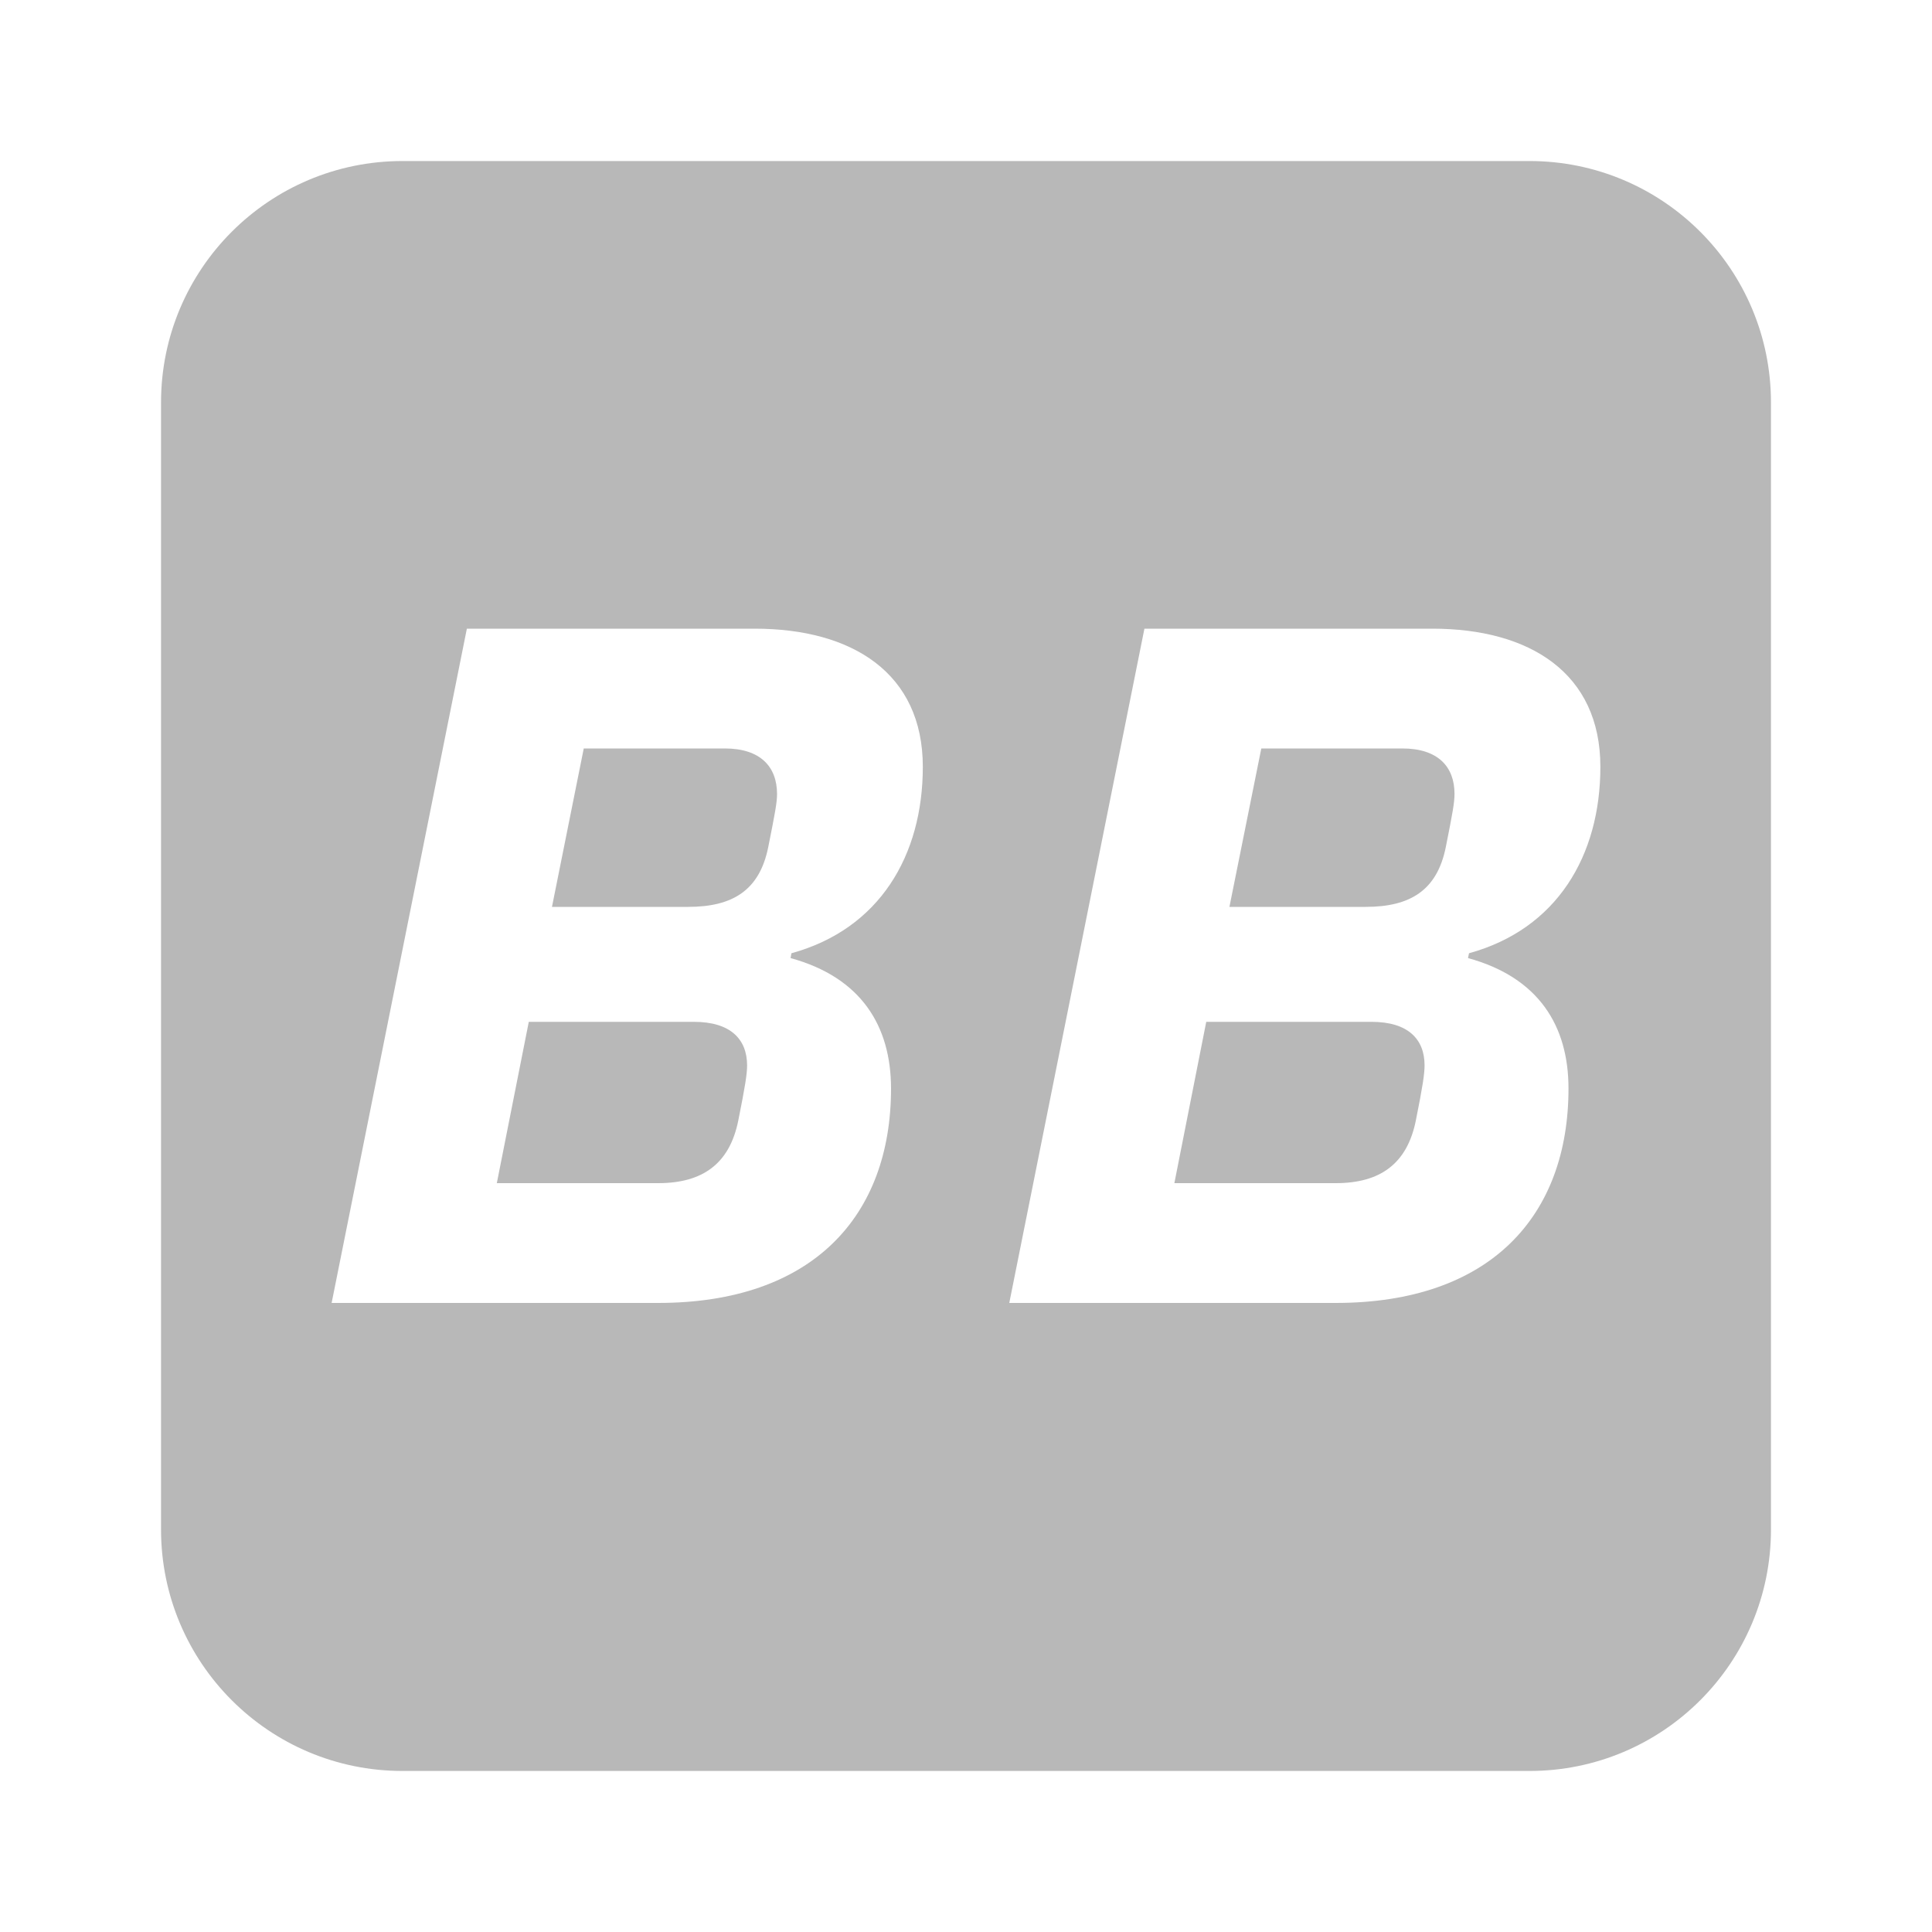
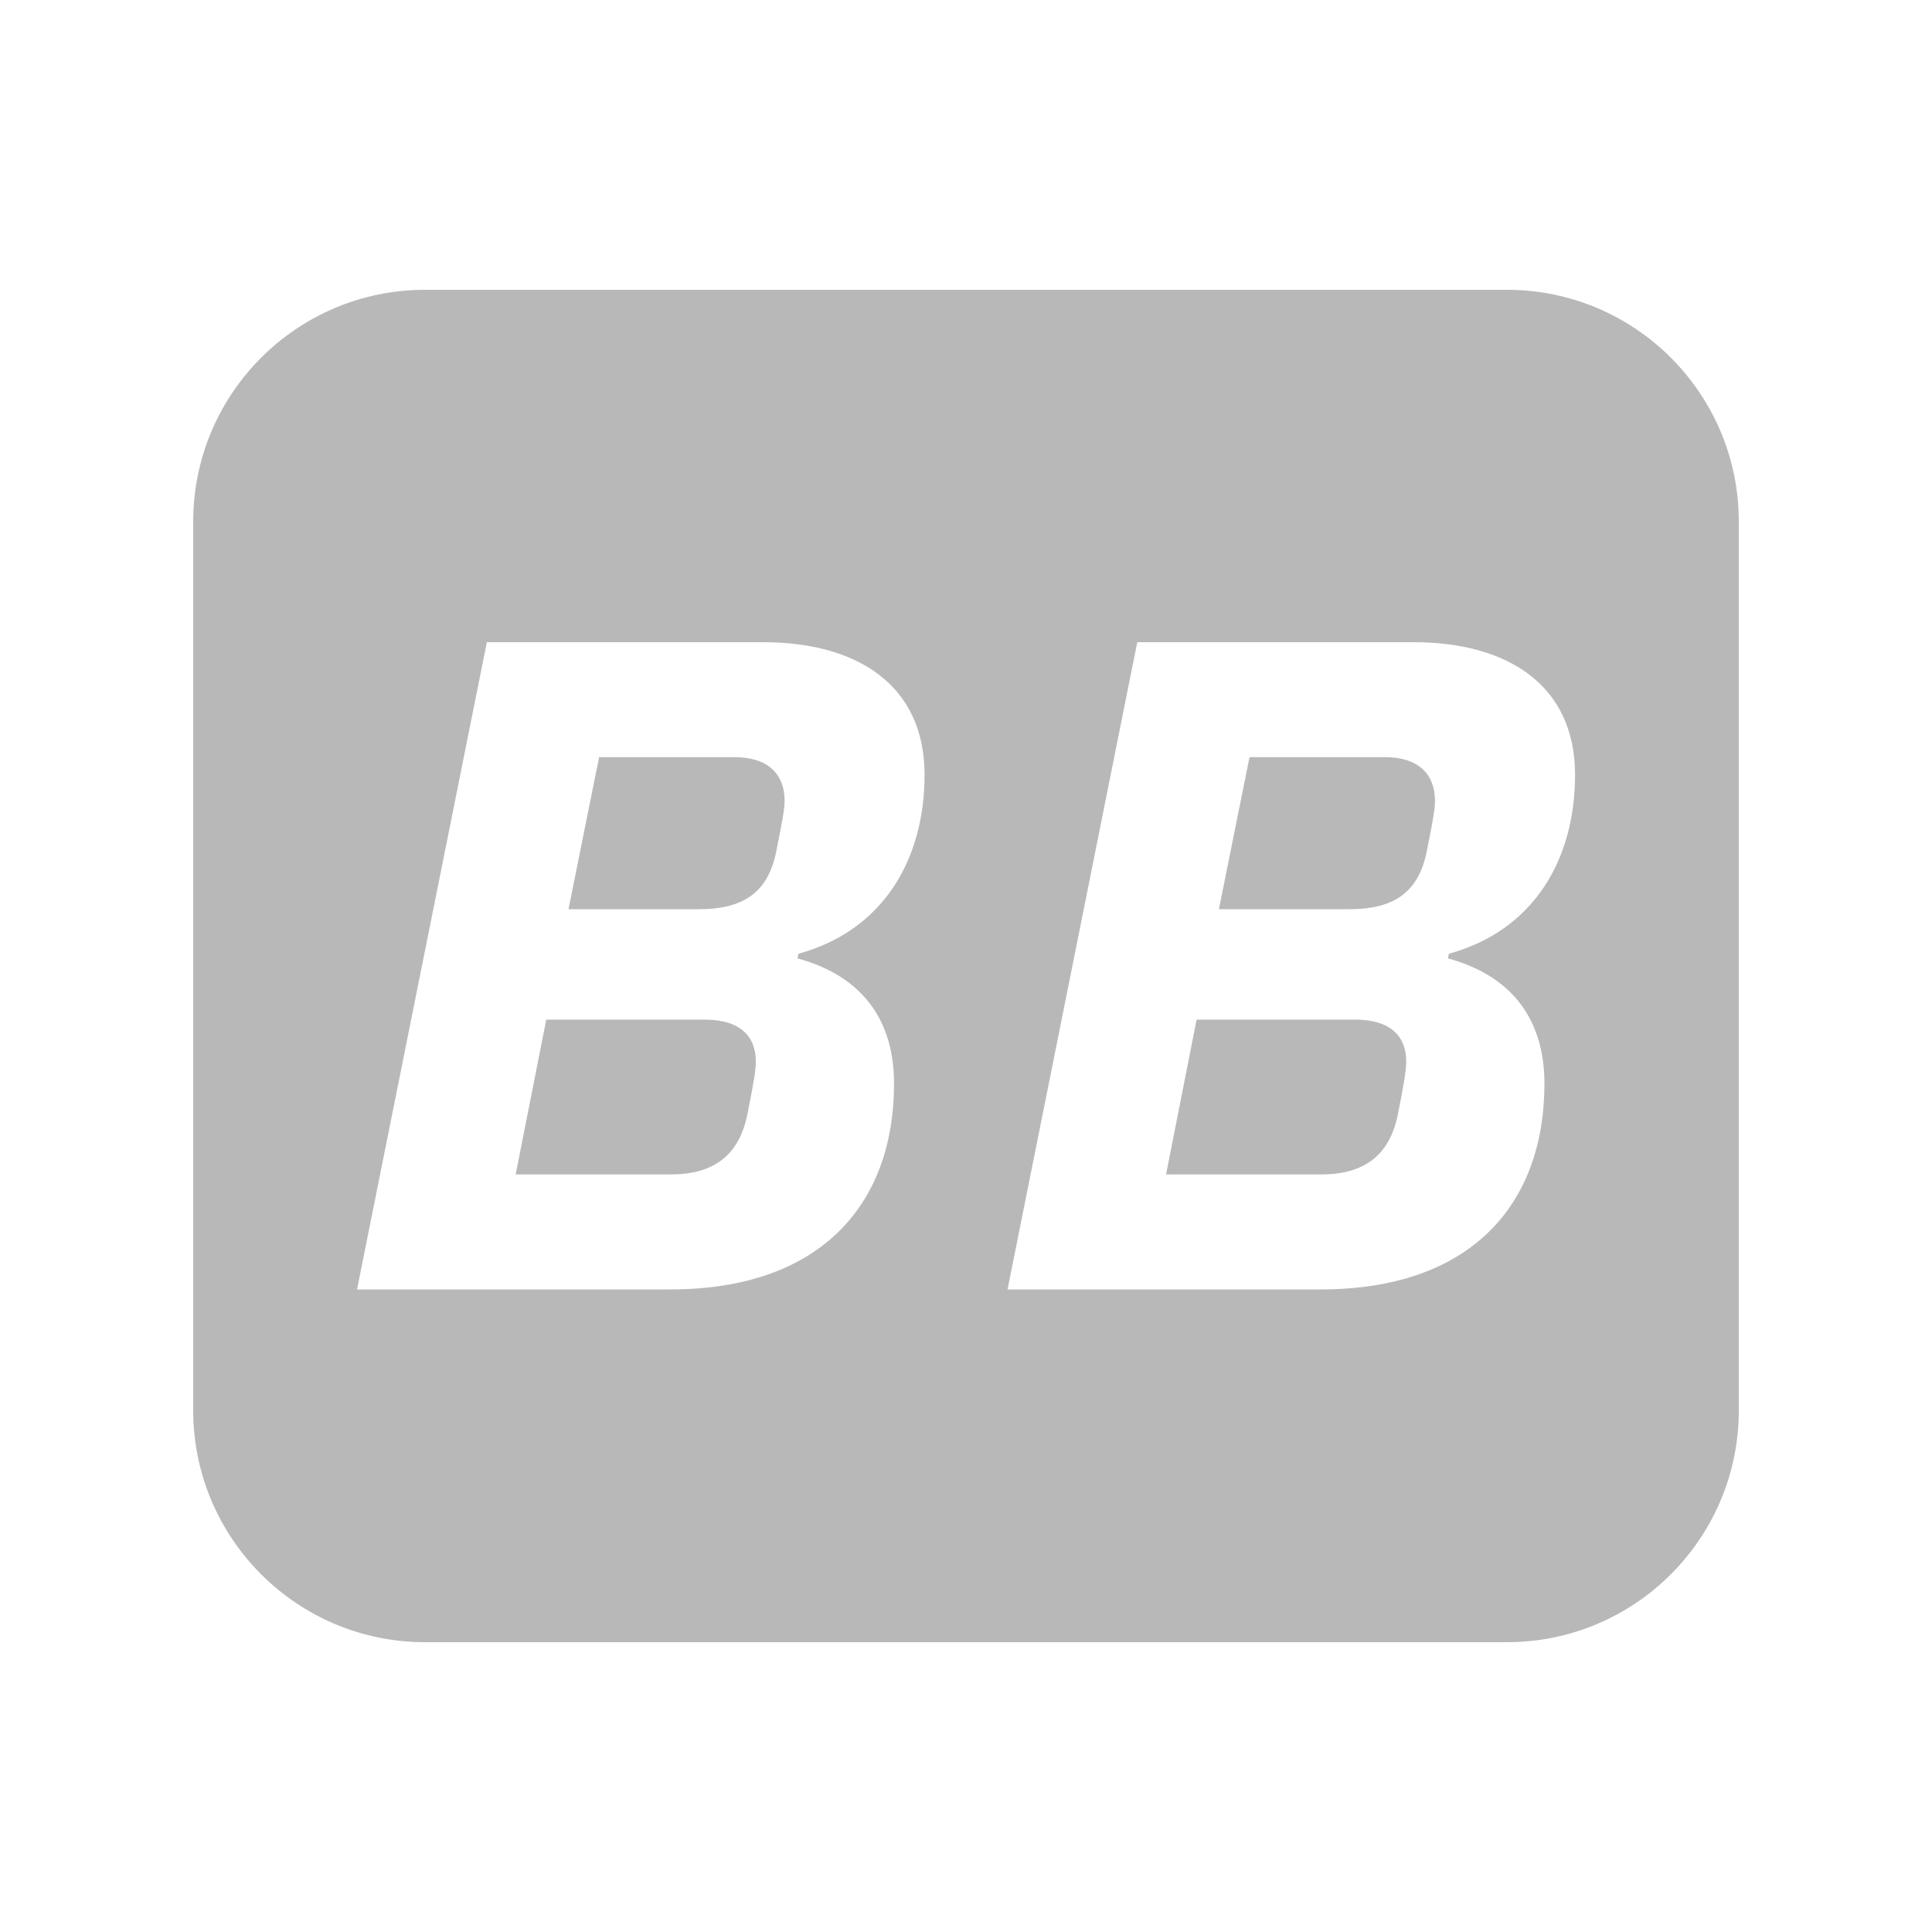
<svg xmlns="http://www.w3.org/2000/svg" width="20" height="20" viewBox="0 0 20 20" fill="none">
-   <path d="M15.833 1.667C17.214 1.667 18.333 2.786 18.333 4.167V15.833C18.333 17.214 17.214 18.333 15.833 18.333H4.167C2.786 18.333 1.667 17.214 1.667 15.833V4.167C1.667 2.786 2.786 1.667 4.167 1.667H15.833ZM4.833 6.508L3.433 13.488H6.813C8.413 13.488 9.224 12.588 9.224 11.268C9.223 10.618 8.913 10.118 8.184 9.918L8.193 9.868C9.103 9.618 9.553 8.858 9.553 7.938C9.553 6.968 8.823 6.508 7.813 6.508H4.833ZM11.847 6.508L10.448 13.488H13.827C15.427 13.488 16.237 12.588 16.237 11.268C16.237 10.618 15.927 10.118 15.197 9.918L15.207 9.868C16.117 9.618 16.567 8.858 16.567 7.938C16.567 6.968 15.837 6.508 14.828 6.508H11.847ZM7.183 10.578C7.563 10.578 7.733 10.758 7.734 11.028C7.734 11.118 7.713 11.249 7.643 11.598C7.553 12.048 7.273 12.248 6.813 12.248H5.143L5.474 10.578H7.183ZM14.198 10.578C14.577 10.578 14.747 10.758 14.747 11.028C14.747 11.118 14.727 11.249 14.657 11.598C14.567 12.048 14.287 12.248 13.827 12.248H12.157L12.487 10.578H14.198ZM7.503 7.748C7.873 7.748 8.043 7.938 8.044 8.218C8.044 8.308 8.023 8.418 7.953 8.768C7.863 9.218 7.583 9.388 7.123 9.388H5.714L6.043 7.748H7.503ZM14.517 7.748C14.887 7.748 15.057 7.938 15.057 8.218C15.057 8.308 15.037 8.418 14.967 8.768C14.877 9.218 14.597 9.388 14.137 9.388H12.727L13.057 7.748H14.517Z" fill="#B8B8B8" />
+   <path d="M15.6 3C16.925 3 18 4.075 18 5.4V14.6C18 15.925 16.925 17 15.6 17H4.4C3.075 17 2 15.925 2 14.6V5.4C2 4.075 3.075 3 4.4 3H15.6ZM5.04 6.648L3.696 13.348H6.941C8.477 13.348 9.255 12.484 9.255 11.217C9.255 10.593 8.957 10.113 8.256 9.921L8.266 9.873C9.139 9.633 9.571 8.903 9.571 8.02C9.571 7.089 8.87 6.648 7.901 6.648H5.04ZM11.773 6.648L10.43 13.348H13.674C15.21 13.348 15.988 12.484 15.988 11.217C15.987 10.593 15.69 10.113 14.989 9.921L14.999 9.873C15.873 9.633 16.305 8.903 16.305 8.02C16.304 7.09 15.604 6.648 14.634 6.648H11.773ZM7.296 10.555C7.661 10.555 7.824 10.728 7.824 10.987C7.824 11.073 7.805 11.199 7.737 11.534C7.651 11.966 7.382 12.158 6.941 12.158H5.338L5.655 10.555H7.296ZM14.03 10.555C14.394 10.555 14.557 10.728 14.557 10.987C14.557 11.073 14.538 11.199 14.471 11.534C14.385 11.966 14.116 12.158 13.674 12.158H12.071L12.387 10.555H14.03ZM7.603 7.838C7.958 7.838 8.122 8.021 8.122 8.289C8.122 8.375 8.102 8.481 8.035 8.817C7.949 9.249 7.68 9.412 7.238 9.412H5.885L6.202 7.838H7.603ZM14.337 7.838C14.691 7.838 14.854 8.021 14.855 8.289C14.855 8.375 14.836 8.482 14.769 8.817C14.682 9.249 14.413 9.412 13.972 9.412H12.618L12.935 7.838H14.337Z" fill="#B8B8B8" />
</svg>
